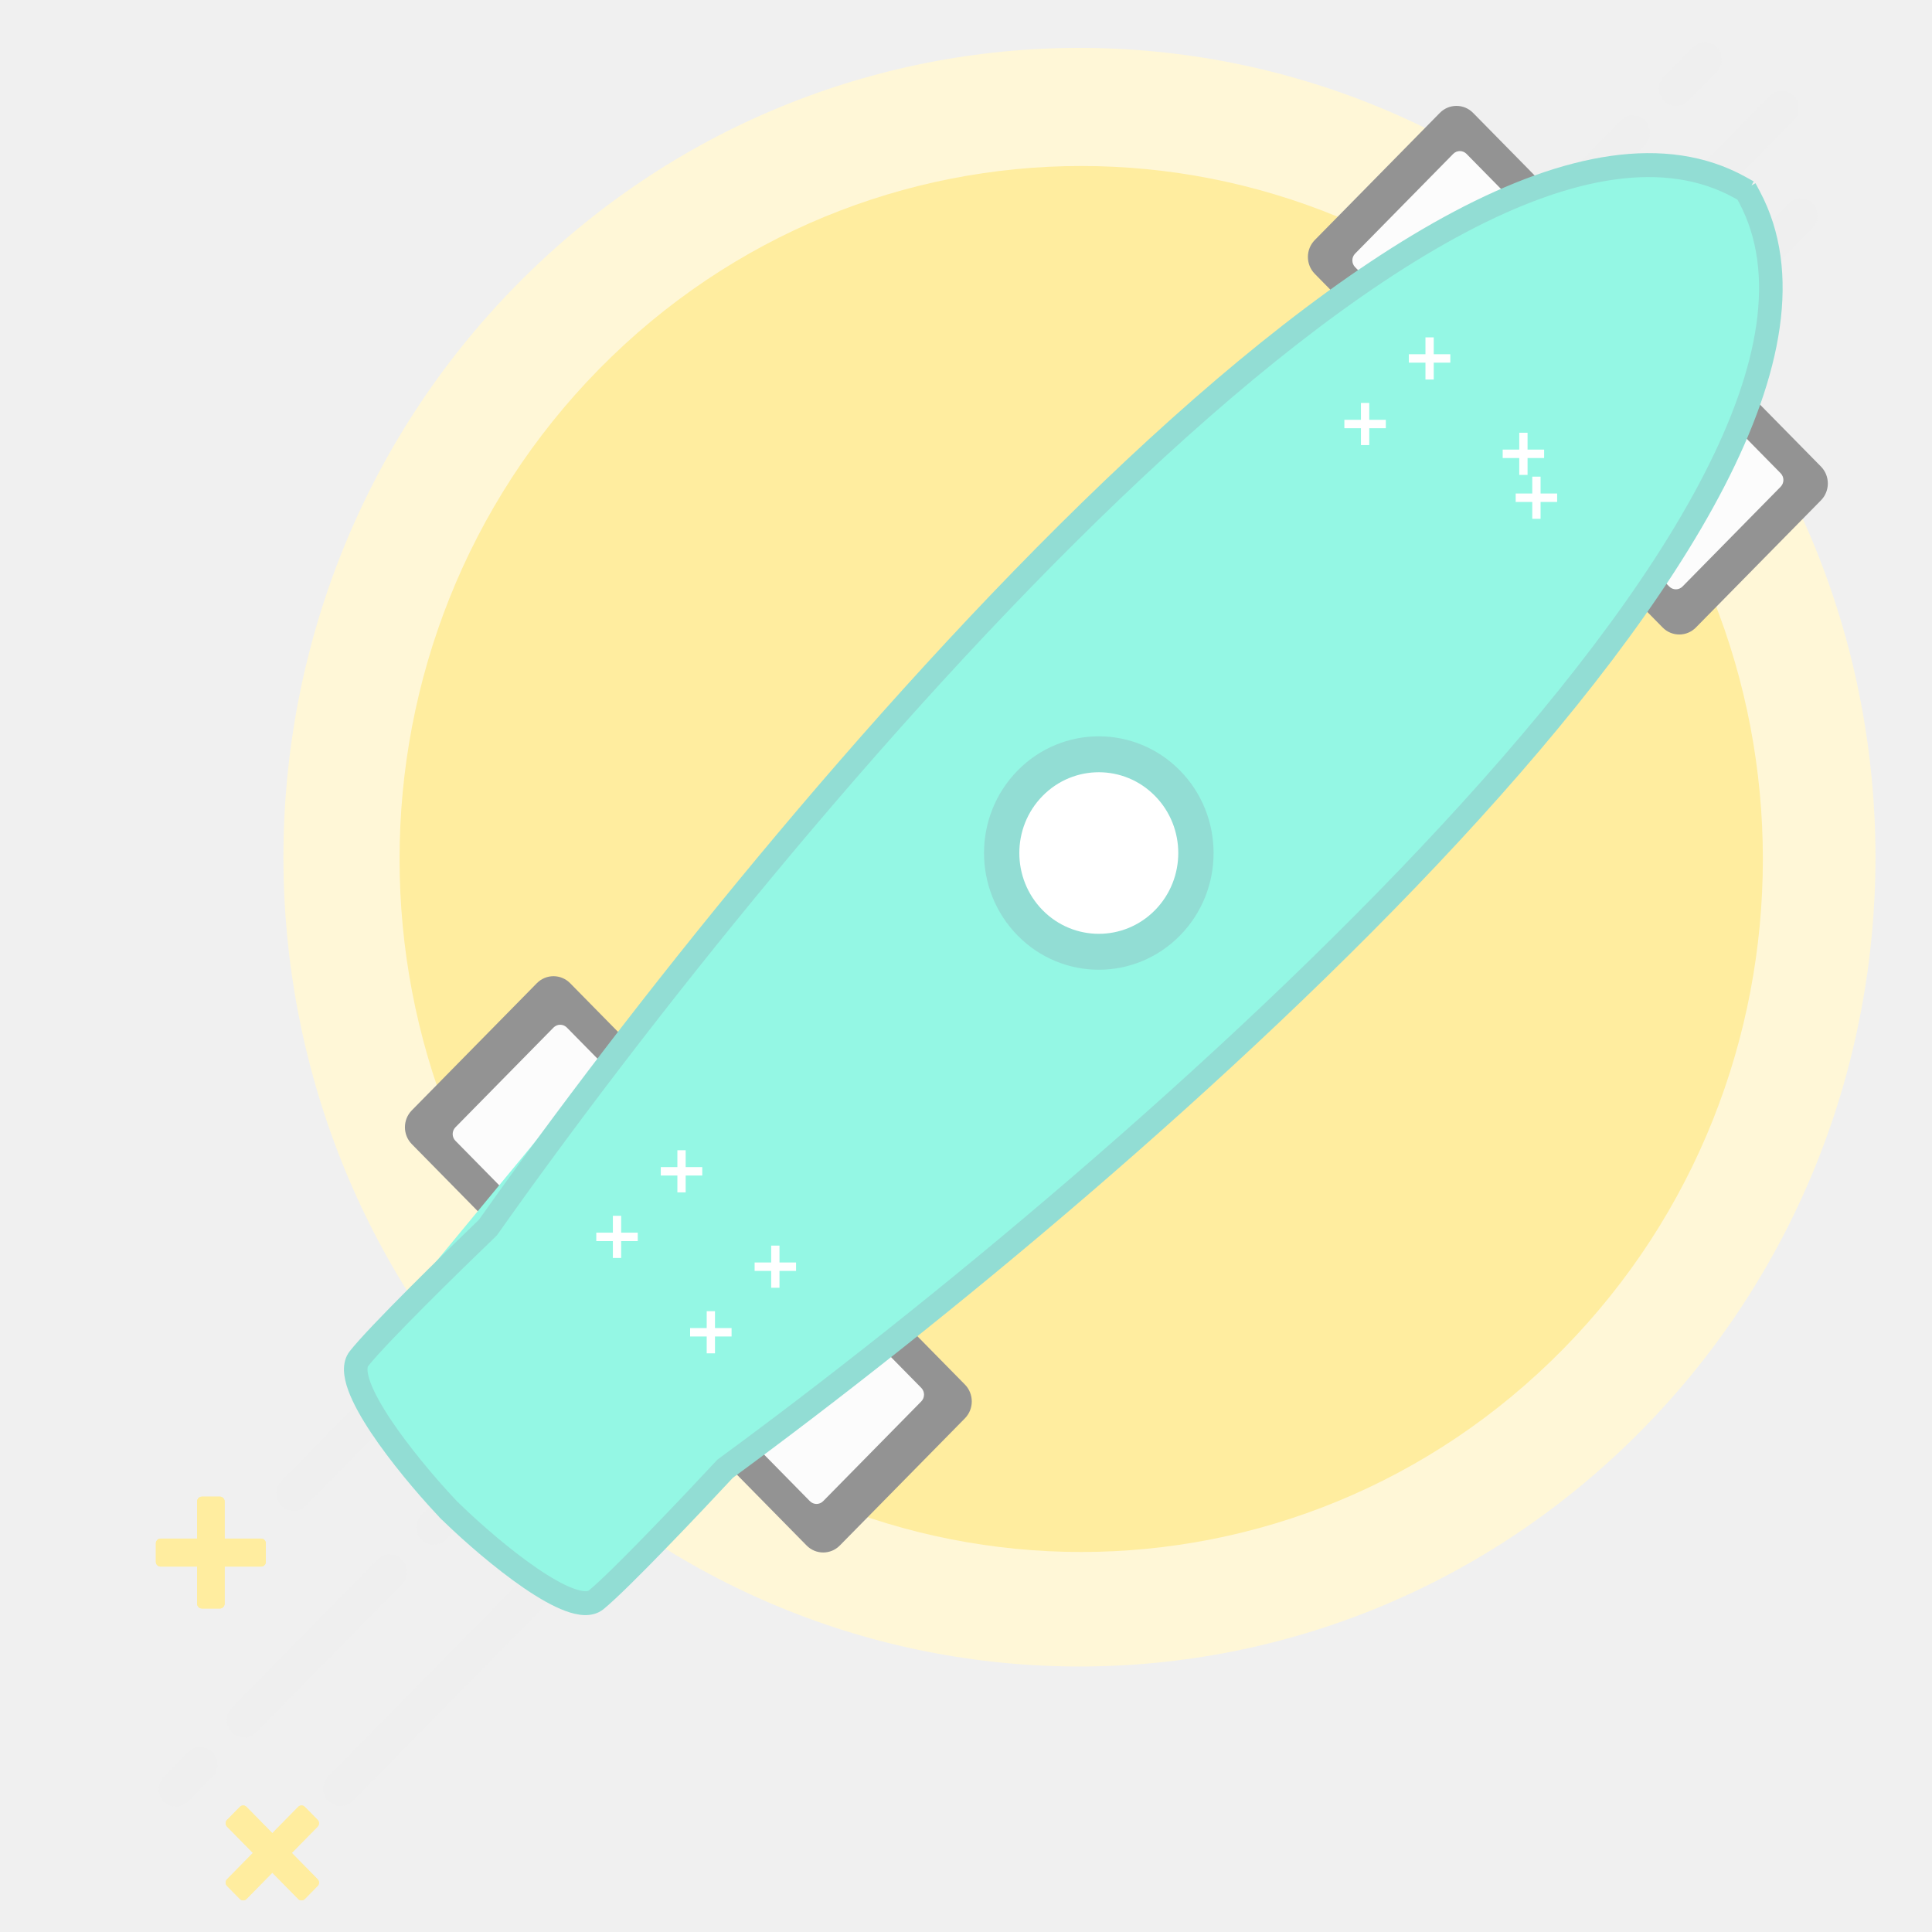
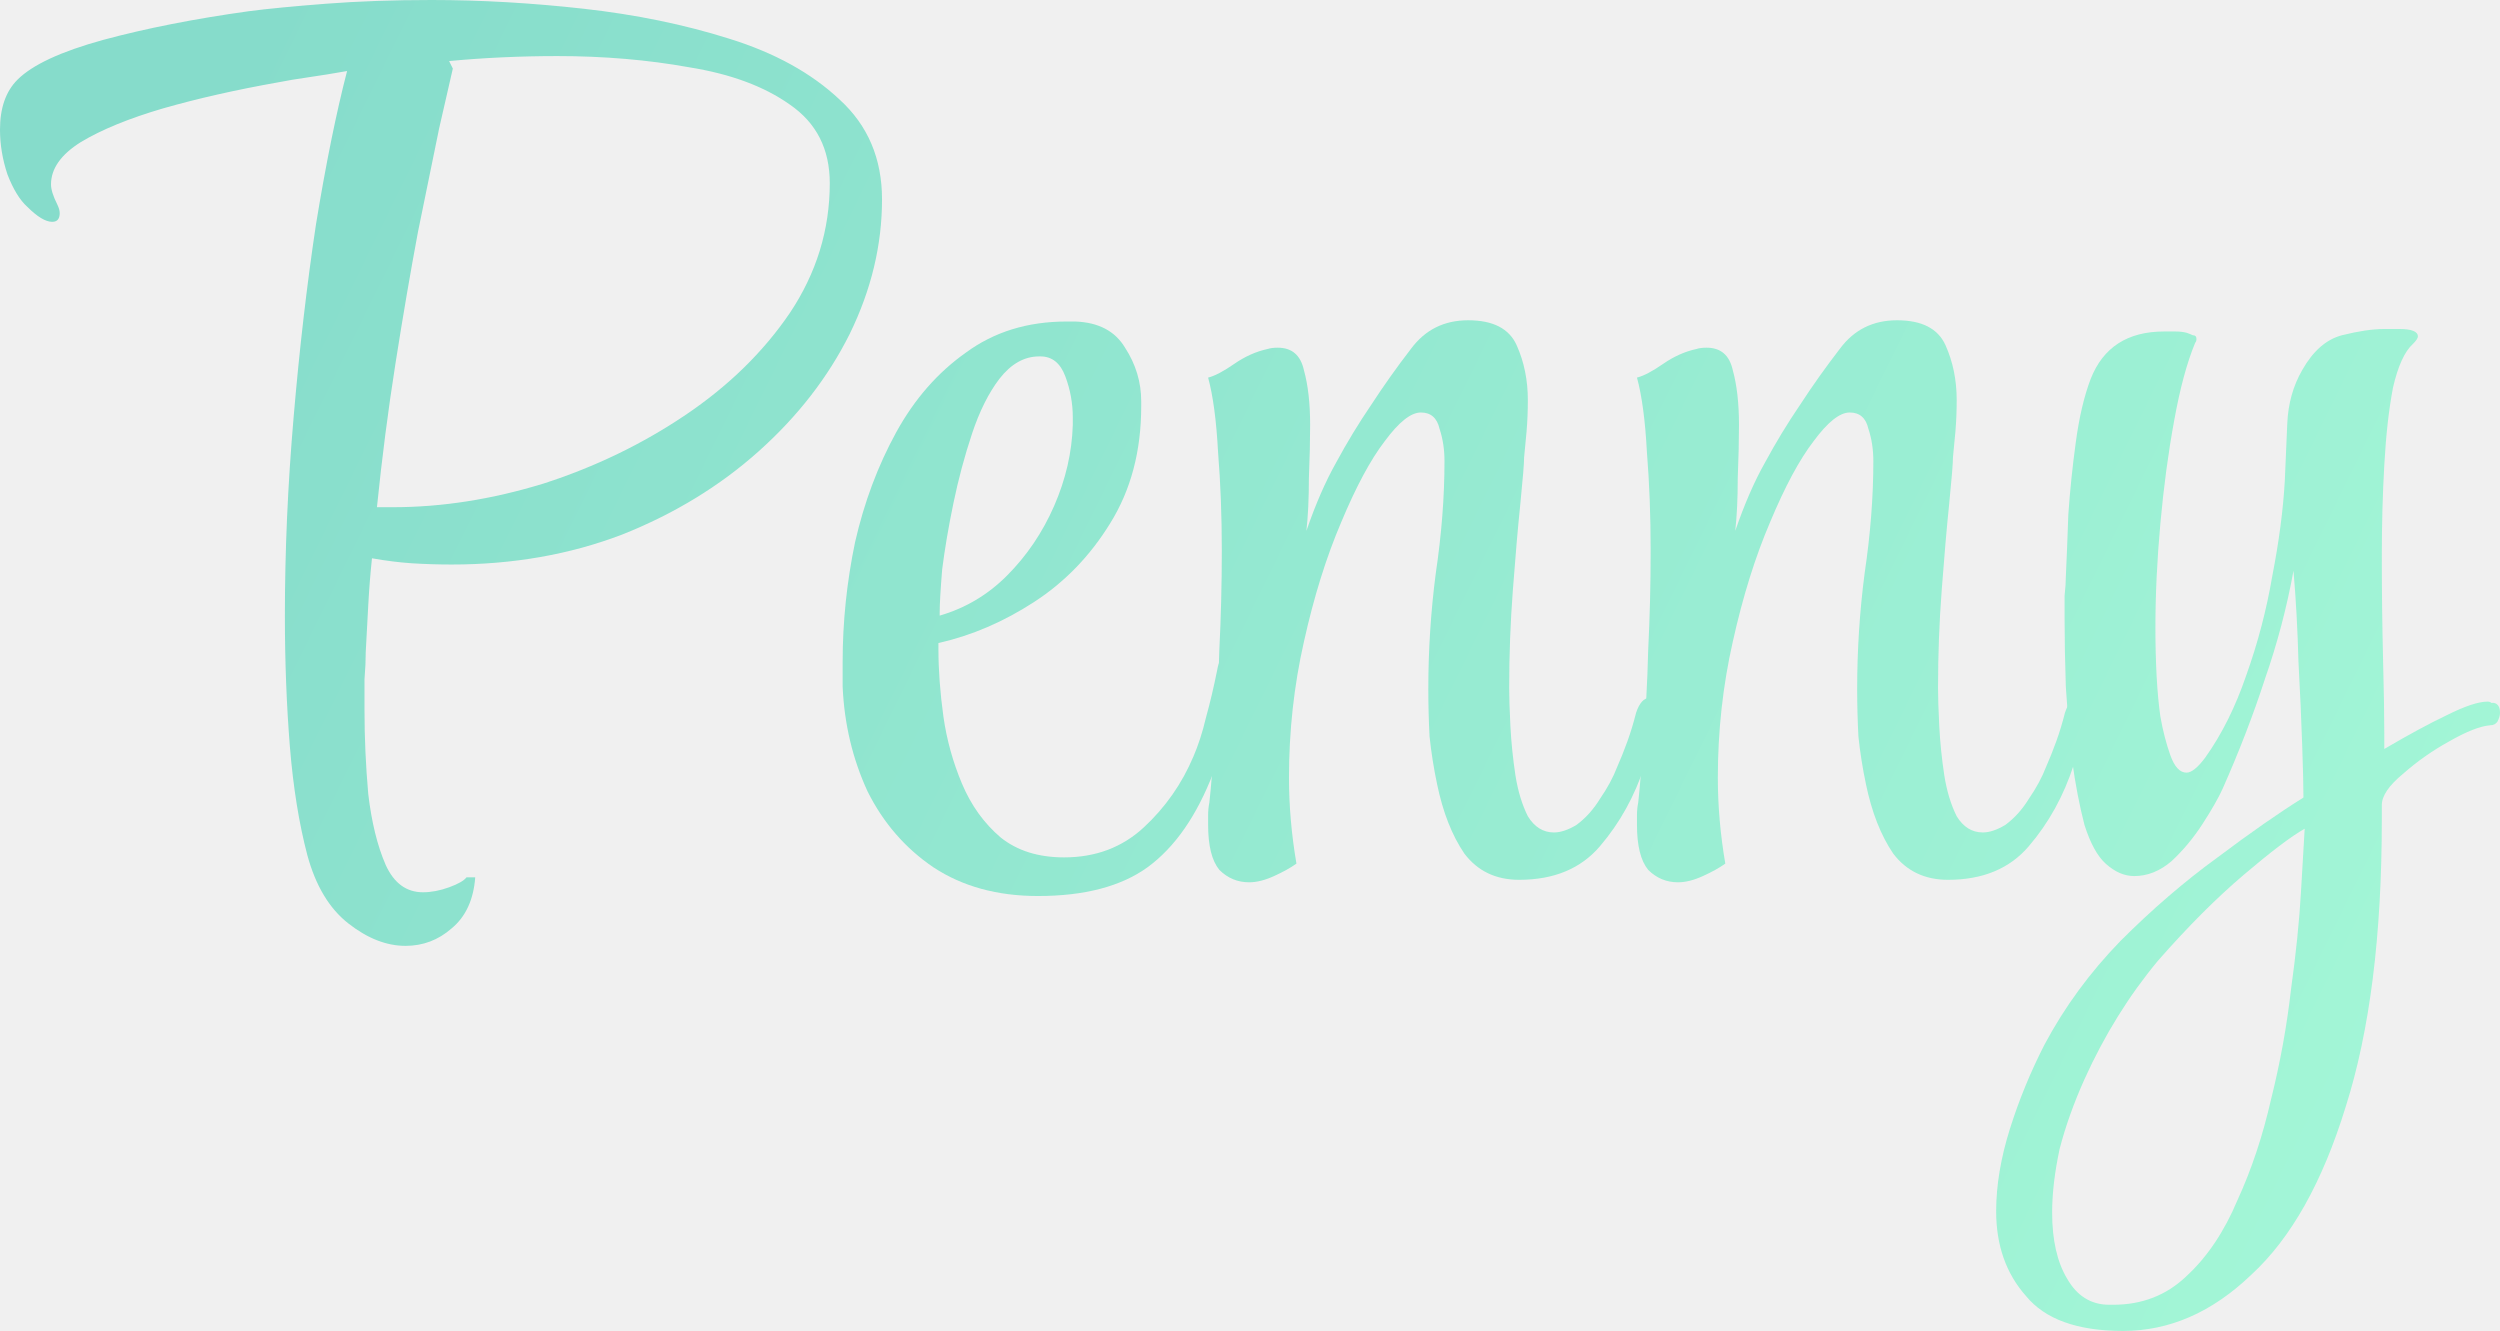
- <svg xmlns="http://www.w3.org/2000/svg" width="80" height="80" viewBox="0 0 80 80" fill="none">
-   <path d="M13.592 74.577C13.314 74.295 13.314 73.837 13.592 73.554L21.442 65.573C21.72 65.291 22.171 65.291 22.449 65.573V65.573C22.727 65.856 22.727 66.314 22.449 66.596L14.598 74.577C14.321 74.86 13.87 74.86 13.592 74.577V74.577Z" fill="#EFEFEF" />
-   <path d="M9.598 71.732C9.321 71.449 9.321 70.991 9.598 70.709L15.637 64.57C15.915 64.287 16.366 64.287 16.643 64.57V64.57C16.921 64.852 16.921 65.31 16.643 65.593L10.605 71.732C10.327 72.014 9.876 72.014 9.598 71.732V71.732Z" fill="#EFEFEF" />
-   <path d="M6.781 74.597C6.503 74.314 6.503 73.856 6.781 73.574L7.787 72.55C8.065 72.268 8.515 72.268 8.793 72.55V72.55C9.071 72.833 9.071 73.291 8.793 73.574L7.787 74.597C7.509 74.879 7.058 74.879 6.781 74.597V74.597Z" fill="#EFEFEF" />
-   <path d="M17.448 63.751C17.171 63.469 17.171 63.011 17.448 62.728L18.455 61.705C18.733 61.422 19.183 61.422 19.461 61.705V61.705C19.739 61.987 19.739 62.445 19.461 62.728L18.455 63.751C18.177 64.034 17.726 64.034 17.448 63.751V63.751Z" fill="#EFEFEF" />
-   <path d="M11.65 62.345C11.372 62.062 11.372 61.604 11.65 61.322L14.669 58.252C14.947 57.97 15.398 57.97 15.676 58.252V58.252C15.954 58.535 15.954 58.993 15.676 59.275L12.656 62.345C12.379 62.627 11.928 62.627 11.65 62.345V62.345Z" fill="#EFEFEF" />
-   <path d="M9.402 75.638C9.326 75.561 9.326 75.435 9.402 75.358L9.932 74.82C10.008 74.742 10.131 74.742 10.207 74.82L13.152 77.814C13.228 77.891 13.228 78.016 13.152 78.094L12.623 78.632C12.547 78.71 12.423 78.71 12.347 78.632L9.402 75.638Z" fill="#FFED9F" />
-   <path d="M9.402 75.638C9.326 75.561 9.326 75.435 9.402 75.358L9.932 74.82C10.008 74.742 10.131 74.742 10.207 74.82L13.152 77.814C13.228 77.891 13.228 78.016 13.152 78.094L12.623 78.632C12.547 78.71 12.423 78.71 12.347 78.632L9.402 75.638Z" fill="#FFED9F" />
-   <path d="M12.347 74.82C12.423 74.742 12.547 74.742 12.623 74.82L13.152 75.358C13.228 75.435 13.228 75.561 13.152 75.638L10.207 78.632C10.131 78.71 10.008 78.71 9.932 78.632L9.402 78.094C9.326 78.016 9.326 77.891 9.402 77.814L12.347 74.82Z" fill="#FFED9F" />
-   <path d="M12.347 74.82C12.423 74.742 12.547 74.742 12.623 74.82L13.152 75.358C13.228 75.435 13.228 75.561 13.152 75.638L10.207 78.632C10.131 78.71 10.008 78.71 9.932 78.632L9.402 78.094C9.326 78.016 9.326 77.891 9.402 77.814L12.347 74.82Z" fill="#FFED9F" />
-   <path d="M8.162 62.172C8.162 62.062 8.249 61.974 8.357 61.974H9.106C9.213 61.974 9.301 62.062 9.301 62.172V66.406C9.301 66.515 9.213 66.604 9.106 66.604H8.357C8.249 66.604 8.162 66.515 8.162 66.406V62.172Z" fill="#FFED9F" />
-   <path d="M8.162 62.172C8.162 62.062 8.249 61.974 8.357 61.974H9.106C9.213 61.974 9.301 62.062 9.301 62.172V66.406C9.301 66.515 9.213 66.604 9.106 66.604H8.357C8.249 66.604 8.162 66.515 8.162 66.406V62.172Z" fill="#FFED9F" />
-   <path d="M10.813 63.71C10.921 63.71 11.008 63.799 11.008 63.908L11.008 64.67C11.008 64.779 10.921 64.868 10.813 64.868L6.649 64.868C6.541 64.868 6.454 64.779 6.454 64.67L6.454 63.908C6.454 63.799 6.541 63.71 6.649 63.71L10.813 63.71Z" fill="#FFED9F" />
-   <path d="M10.813 63.71C10.921 63.71 11.008 63.799 11.008 63.908L11.008 64.67C11.008 64.779 10.921 64.868 10.813 64.868L6.649 64.868C6.541 64.868 6.454 64.779 6.454 64.67L6.454 63.908C6.454 63.799 6.541 63.71 6.649 63.71L10.813 63.71Z" fill="#FFED9F" />
-   <path d="M70.089 13.476C69.814 13.197 69.814 12.745 70.089 12.466L74.062 8.426C74.337 8.147 74.781 8.147 75.056 8.426V8.426C75.33 8.705 75.33 9.157 75.056 9.436L71.082 13.476C70.808 13.754 70.363 13.754 70.089 13.476V13.476Z" fill="#EFEFEF" />
-   <path d="M68.507 9.832C68.233 9.553 68.233 9.101 68.507 8.822L73.275 3.975C73.549 3.696 73.994 3.696 74.269 3.975V3.975C74.543 4.254 74.543 4.706 74.269 4.985L69.5 9.832C69.226 10.111 68.781 10.111 68.507 9.832V9.832Z" fill="#EFEFEF" />
-   <path d="M64.335 8.822C64.061 8.543 64.061 8.091 64.335 7.812L67.117 4.985C67.391 4.706 67.835 4.706 68.11 4.985V4.985C68.384 5.264 68.384 5.716 68.11 5.995L65.328 8.822C65.054 9.101 64.609 9.101 64.335 8.822V8.822Z" fill="#EFEFEF" />
-   <path d="M68.904 4.177C68.63 3.898 68.63 3.446 68.904 3.167L70.096 1.955C70.371 1.676 70.816 1.676 71.09 1.955V1.955C71.364 2.234 71.364 2.686 71.09 2.965L69.898 4.177C69.624 4.456 69.179 4.456 68.904 4.177V4.177Z" fill="#EFEFEF" />
-   <path fill-rule="evenodd" clip-rule="evenodd" d="M68.005 59.191C80.878 46.104 80.878 24.886 68.005 11.799C55.133 -1.288 34.262 -1.288 21.39 11.799C8.517 24.886 8.517 46.104 21.39 59.191C34.262 72.278 55.133 72.278 68.005 59.191Z" fill="#FFF7D7" />
-   <path fill-rule="evenodd" clip-rule="evenodd" d="M64.729 55.86C75.752 44.654 75.752 26.485 64.729 15.278C53.706 4.072 35.835 4.072 24.812 15.278C13.789 26.485 13.789 44.654 24.812 55.86C35.835 67.066 53.706 67.066 64.729 55.86Z" fill="#FFED9F" />
-   <path d="M17.053 47.377C16.672 46.99 16.672 46.363 17.053 45.976L22.23 40.712C22.611 40.326 23.228 40.326 23.608 40.712L39.954 57.33C40.334 57.717 40.334 58.344 39.954 58.731L34.776 63.995C34.396 64.382 33.779 64.382 33.399 63.995L17.053 47.377Z" fill="#939393" />
-   <path d="M18.859 47.238C18.706 47.084 18.706 46.833 18.859 46.678L22.921 42.548C23.073 42.394 23.319 42.394 23.472 42.548L38.148 57.469C38.3 57.624 38.3 57.875 38.148 58.029L34.086 62.159C33.934 62.314 33.687 62.314 33.535 62.159L18.859 47.238Z" fill="#FCFCFC" />
-   <path d="M54.443 11.34C54.062 10.953 54.062 10.326 54.443 9.939L59.62 4.675C60.001 4.288 60.617 4.288 60.998 4.675L75.401 19.318C75.782 19.705 75.782 20.332 75.401 20.719L70.224 25.983C69.844 26.37 69.227 26.37 68.846 25.983L54.443 11.34Z" fill="#939393" />
-   <path d="M56.112 11.062C55.96 10.907 55.96 10.656 56.112 10.502L60.174 6.372C60.326 6.217 60.573 6.217 60.725 6.372L73.732 19.596C73.885 19.751 73.885 20.002 73.732 20.156L69.67 24.286C69.518 24.441 69.272 24.441 69.119 24.286L56.112 11.062Z" fill="#FCFCFC" />
-   <path d="M14.387 56.684L31.469 36.012L40.042 26.701L48.014 18.549L54.754 13.033L61.732 8.552L67.127 7.09L71.079 7.194L73.46 9.566L72.972 15.311L70.836 21.017L59.911 34.84L42.283 51.067L23.492 66.681L18.511 62.161L14.387 56.684Z" fill="#94F7E4" />
-   <path fill-rule="evenodd" clip-rule="evenodd" d="M19.837 50.501C25.919 41.889 35.801 29.414 45.716 19.929C50.679 15.181 55.673 11.161 60.22 8.755C64.745 6.361 68.966 5.495 72.273 7.321L72.616 7.511L72.526 7.678L72.692 7.587L72.877 7.936C74.647 11.272 73.774 15.546 71.408 20.131C69.029 24.741 65.069 29.811 60.398 34.855C51.065 44.932 38.807 54.991 30.35 61.189C29.659 61.932 28.581 63.076 27.551 64.136C26.516 65.203 25.503 66.214 24.991 66.631C24.755 66.824 24.472 66.883 24.208 66.878C23.948 66.872 23.675 66.803 23.409 66.705C22.878 66.509 22.279 66.159 21.688 65.754C20.501 64.942 19.248 63.843 18.456 63.08L18.302 62.931L18.299 62.934L18.239 62.871L18.174 62.807L18.177 62.804L18.031 62.647C17.271 61.833 16.178 60.547 15.367 59.329C14.964 58.723 14.615 58.109 14.418 57.566C14.32 57.294 14.251 57.016 14.243 56.75C14.236 56.481 14.293 56.192 14.483 55.95C14.893 55.428 15.888 54.398 16.937 53.346C17.98 52.299 19.105 51.204 19.837 50.501ZM18.928 62.17L19.127 62.361C19.896 63.102 21.105 64.162 22.232 64.933C22.799 65.32 23.321 65.619 23.742 65.774M18.928 62.17L18.737 61.965C18 61.175 16.945 59.931 16.174 58.774C15.787 58.192 15.489 57.656 15.332 57.224C15.254 57.007 15.22 56.841 15.217 56.723C15.214 56.608 15.24 56.573 15.244 56.568C15.611 56.102 16.558 55.117 17.621 54.051C18.674 52.994 19.813 51.886 20.539 51.189L20.573 51.156L20.601 51.117C26.66 42.535 36.515 30.091 46.384 20.65C51.321 15.927 56.239 11.978 60.67 9.634C65.124 7.277 68.948 6.612 71.808 8.192L71.946 8.268L72.02 8.406C73.546 11.284 72.876 15.153 70.545 19.671C68.227 24.164 64.336 29.158 59.688 34.176C50.399 44.206 38.172 54.239 29.743 60.413L29.705 60.441L29.674 60.475C28.987 61.213 27.897 62.37 26.858 63.441C25.809 64.521 24.84 65.485 24.381 65.859C24.375 65.864 24.341 65.89 24.229 65.887C24.114 65.885 23.952 65.852 23.742 65.774" fill="#92DDD4" />
-   <path d="M31.933 53.324V51.578H32.277V53.324H31.933Z" fill="white" />
-   <path d="M31.247 52.277H32.963V52.626H31.247V52.277Z" fill="white" />
-   <path d="M62.909 19.665V17.919H63.253V19.665H62.909Z" fill="white" />
-   <path d="M62.223 18.617H63.939V18.966H62.223V18.617Z" fill="white" />
-   <path d="M28.049 49.374V47.629H28.392V49.374H28.049Z" fill="white" />
-   <path d="M27.362 48.327H29.079V48.676H27.362V48.327Z" fill="white" />
-   <path d="M59.025 15.715V13.97H59.368V15.715H59.025Z" fill="white" />
-   <path d="M58.338 14.668H60.055V15.017H58.338V14.668Z" fill="white" />
-   <path d="M29.263 56.039V54.294H29.606V56.039H29.263Z" fill="white" />
-   <path d="M28.576 54.992H30.293V55.341H28.576V54.992Z" fill="white" />
-   <path d="M63.448 21.483V19.737H63.792V21.483H63.448Z" fill="white" />
-   <path d="M62.761 20.435H64.478V20.785H62.761V20.435Z" fill="white" />
-   <path d="M25.378 52.09V50.344H25.721V52.09H25.378Z" fill="white" />
-   <path d="M24.691 51.042H26.408V51.392H24.691V51.042Z" fill="white" />
-   <path d="M56.354 18.43V16.685H56.698V18.43H56.354Z" fill="white" />
-   <path d="M55.667 17.383H57.384V17.732H55.667V17.383Z" fill="white" />
-   <path d="M48.86 31.905C50.716 33.792 50.716 36.852 48.86 38.739C47.004 40.626 43.994 40.626 42.138 38.739C40.282 36.852 40.282 33.792 42.138 31.905C43.994 30.018 47.004 30.018 48.86 31.905Z" fill="#92DDD4" />
-   <path d="M47.826 32.957C49.111 34.263 49.111 36.381 47.826 37.688C46.541 38.994 44.457 38.994 43.172 37.688C41.887 36.381 41.887 34.263 43.172 32.957C44.457 31.65 46.541 31.65 47.826 32.957Z" fill="white" />
+ <svg xmlns="http://www.w3.org/2000/svg" width="278" height="148" viewBox="0 0 278 148" fill="none">
+   <path d="M45.098 105.18C42.977 105.18 40.856 104.348 38.734 102.685C36.613 101.022 35.092 98.482 34.169 95.064C33.247 91.553 32.602 87.534 32.233 83.007C31.864 78.388 31.679 73.538 31.679 68.457C31.679 61.251 32.002 53.906 32.648 46.423C33.293 38.848 34.123 31.688 35.138 24.944C36.244 18.2 37.397 12.518 38.596 7.899C37.028 8.176 35.599 8.407 34.308 8.592C33.017 8.777 31.91 8.961 30.988 9.146C26.284 9.978 21.996 10.948 18.122 12.056C14.341 13.165 11.298 14.412 8.992 15.798C6.779 17.183 5.672 18.754 5.672 20.509C5.672 21.064 5.902 21.803 6.364 22.727C6.548 23.096 6.64 23.419 6.64 23.697C6.64 24.343 6.364 24.667 5.81 24.667C5.072 24.667 4.15 24.112 3.043 23.004C2.213 22.265 1.476 21.064 0.83 19.401C0.277 17.738 0 16.075 0 14.412C0 12.01 0.646 10.162 1.937 8.869C3.597 7.206 6.779 5.728 11.482 4.434C16.278 3.141 21.673 2.079 27.668 1.247C29.789 0.97 32.648 0.693 36.244 0.416C39.841 0.139 43.761 0 48.003 0C53.444 0 59.07 0.323 64.88 0.97C70.691 1.617 76.086 2.725 81.066 4.296C86.138 5.866 90.242 8.13 93.378 11.086C96.513 13.95 98.081 17.645 98.081 22.172C98.081 27.253 96.882 32.242 94.484 37.139C92.087 41.943 88.72 46.285 84.386 50.165C80.051 54.045 74.979 57.14 69.169 59.449C63.359 61.667 57.041 62.775 50.217 62.775C48.741 62.775 47.265 62.729 45.79 62.637C44.406 62.544 42.931 62.36 41.363 62.082C41.178 63.838 41.04 65.593 40.948 67.348C40.856 69.104 40.764 70.813 40.671 72.476C40.671 73.4 40.625 74.416 40.533 75.524C40.533 76.633 40.533 77.788 40.533 78.989C40.533 82.037 40.671 85.132 40.948 88.273C41.317 91.415 41.962 94.047 42.885 96.172C43.807 98.205 45.19 99.221 47.035 99.221C47.957 99.221 48.925 99.036 49.94 98.667C50.954 98.297 51.6 97.928 51.877 97.558H52.845C52.66 100.052 51.784 101.946 50.217 103.24C48.741 104.533 47.035 105.18 45.098 105.18ZM41.916 56.401H43.715C49.156 56.401 54.736 55.523 60.453 53.768C66.171 51.92 71.428 49.38 76.224 46.146C81.02 42.913 84.893 39.125 87.844 34.783C90.796 30.348 92.271 25.544 92.271 20.371C92.271 16.583 90.796 13.673 87.844 11.64C84.985 9.608 81.25 8.222 76.639 7.483C72.028 6.652 67.14 6.236 61.975 6.236C59.946 6.236 57.917 6.282 55.888 6.375C53.859 6.467 51.877 6.605 49.94 6.79L50.355 7.622C50.078 8.823 49.571 11.04 48.833 14.273C48.188 17.415 47.404 21.248 46.481 25.775C45.651 30.21 44.821 35.06 43.991 40.326C43.161 45.592 42.47 50.95 41.916 56.401Z" fill="url(#paint0_linear_28_5)" />
+   <path d="M115.421 99.637C110.902 99.637 107.029 98.574 103.801 96.449C100.665 94.325 98.221 91.507 96.469 87.996C94.809 84.393 93.886 80.513 93.702 76.356V73.584C93.702 69.15 94.163 64.715 95.085 60.281C96.1 55.846 97.622 51.782 99.65 48.086C101.679 44.391 104.262 41.434 107.397 39.217C110.533 36.908 114.268 35.753 118.603 35.753H119.571C122.153 35.845 123.998 36.815 125.105 38.663C126.304 40.511 126.903 42.497 126.903 44.622V45.176C126.903 50.165 125.75 54.507 123.445 58.202C121.231 61.805 118.418 64.715 115.006 66.933C111.594 69.15 108.043 70.674 104.354 71.506V72.198C104.354 74.508 104.538 77.002 104.907 79.682C105.276 82.268 105.968 84.763 106.982 87.165C107.997 89.567 109.426 91.553 111.271 93.124C113.115 94.602 115.467 95.341 118.326 95.341C121.831 95.341 124.782 94.232 127.18 92.015C129.578 89.798 131.422 87.165 132.713 84.116C133.267 82.823 133.728 81.391 134.097 79.82C134.558 78.157 134.973 76.402 135.342 74.554C135.526 73.446 135.895 72.891 136.448 72.891C137.186 72.891 137.555 73.677 137.555 75.247C137.555 75.524 137.509 75.848 137.417 76.217C137.417 76.494 137.371 76.864 137.278 77.326C136.725 80.559 135.941 83.423 134.927 85.918C133.082 90.722 130.638 94.232 127.595 96.449C124.644 98.574 120.586 99.637 115.421 99.637ZM104.492 68.457C107.351 67.626 109.841 66.147 111.963 64.022C114.176 61.805 115.928 59.218 117.219 56.262C118.511 53.306 119.202 50.303 119.294 47.255V46.423C119.294 44.853 119.018 43.328 118.464 41.85C117.911 40.372 116.989 39.633 115.698 39.633H115.559C113.899 39.633 112.424 40.464 111.133 42.127C109.934 43.698 108.919 45.73 108.089 48.225C107.259 50.719 106.567 53.306 106.014 55.985C105.461 58.664 105.046 61.112 104.769 63.33C104.585 65.547 104.492 67.163 104.492 68.18V68.457Z" fill="url(#paint1_linear_28_5)" />
+   <path d="M138.908 98.112C137.617 98.112 136.51 97.65 135.588 96.727C134.758 95.71 134.343 94.047 134.343 91.738C134.343 91.368 134.343 90.999 134.343 90.629C134.343 90.167 134.389 89.705 134.481 89.243C134.666 87.581 134.85 85.271 135.035 82.315C135.311 79.358 135.496 76.032 135.588 72.337C135.772 68.642 135.865 64.946 135.865 61.251C135.865 57.371 135.726 53.722 135.45 50.303C135.265 46.793 134.896 44.021 134.343 41.989C135.081 41.804 136.049 41.296 137.248 40.464C138.447 39.633 139.692 39.079 140.983 38.801C141.26 38.709 141.629 38.663 142.09 38.663C143.658 38.663 144.626 39.494 144.995 41.157C145.456 42.82 145.687 44.853 145.687 47.255C145.687 48.918 145.641 50.904 145.548 53.214C145.548 55.431 145.456 57.371 145.272 59.034C146.286 56.077 147.393 53.537 148.592 51.412C149.791 49.195 151.082 47.07 152.465 45.038C153.849 42.913 155.324 40.834 156.892 38.801C158.46 36.677 160.581 35.614 163.256 35.614C166.022 35.614 167.821 36.538 168.651 38.386C169.481 40.233 169.896 42.266 169.896 44.483C169.896 45.684 169.85 46.839 169.757 47.948C169.665 48.964 169.573 49.934 169.481 50.858C169.481 51.504 169.342 53.214 169.066 55.985C168.789 58.664 168.512 61.851 168.236 65.547C167.959 69.15 167.821 72.799 167.821 76.494C167.821 77.511 167.867 78.943 167.959 80.79C168.051 82.546 168.236 84.347 168.512 86.195C168.789 87.95 169.25 89.474 169.896 90.768C170.634 91.969 171.602 92.569 172.801 92.569C173.539 92.569 174.369 92.292 175.291 91.738C176.305 90.999 177.182 90.029 177.919 88.828C178.749 87.627 179.395 86.426 179.856 85.225C180.225 84.393 180.594 83.469 180.963 82.453C181.332 81.437 181.654 80.374 181.931 79.266C182.3 78.157 182.807 77.603 183.453 77.603C183.914 77.603 184.144 78.065 184.144 78.989V79.543C184.144 80.19 184.006 81.021 183.729 82.037C183.545 83.054 183.268 84.07 182.899 85.086C181.793 88.504 180.133 91.507 177.919 94.094C175.798 96.588 172.801 97.835 168.927 97.835C166.345 97.835 164.316 96.865 162.841 94.925C161.457 92.893 160.443 90.306 159.797 87.165C159.428 85.409 159.152 83.654 158.967 81.899C158.875 80.144 158.829 78.388 158.829 76.633C158.829 72.291 159.105 67.995 159.659 63.745C160.304 59.403 160.627 55.246 160.627 51.273C160.627 49.98 160.443 48.779 160.074 47.67C159.797 46.469 159.105 45.869 157.999 45.869C156.892 45.869 155.555 46.931 153.987 49.056C152.419 51.089 150.805 54.091 149.145 58.064C147.485 61.944 146.102 66.378 144.995 71.367C143.888 76.263 143.335 81.298 143.335 86.472C143.335 89.613 143.612 92.8 144.165 96.034C143.519 96.496 142.689 96.958 141.675 97.419C140.66 97.881 139.738 98.112 138.908 98.112Z" fill="url(#paint2_linear_28_5)" />
+   <path d="M186.597 98.112C185.306 98.112 184.199 97.65 183.277 96.727C182.447 95.71 182.032 94.047 182.032 91.738C182.032 91.368 182.032 90.999 182.032 90.629C182.032 90.167 182.078 89.705 182.17 89.243C182.354 87.581 182.539 85.271 182.723 82.315C183 79.358 183.184 76.032 183.277 72.337C183.461 68.642 183.553 64.946 183.553 61.251C183.553 57.371 183.415 53.722 183.138 50.303C182.954 46.793 182.585 44.021 182.032 41.989C182.769 41.804 183.738 41.296 184.937 40.464C186.136 39.633 187.381 39.079 188.672 38.801C188.948 38.709 189.317 38.663 189.778 38.663C191.346 38.663 192.315 39.494 192.684 41.157C193.145 42.82 193.375 44.853 193.375 47.255C193.375 48.918 193.329 50.904 193.237 53.214C193.237 55.431 193.145 57.371 192.96 59.034C193.975 56.077 195.081 53.537 196.28 51.412C197.479 49.195 198.77 47.07 200.154 45.038C201.537 42.913 203.013 40.834 204.581 38.801C206.148 36.677 208.27 35.614 210.944 35.614C213.711 35.614 215.509 36.538 216.339 38.386C217.169 40.233 217.584 42.266 217.584 44.483C217.584 45.684 217.538 46.839 217.446 47.948C217.354 48.964 217.262 49.934 217.169 50.858C217.169 51.504 217.031 53.214 216.754 55.985C216.478 58.664 216.201 61.851 215.924 65.547C215.648 69.15 215.509 72.799 215.509 76.494C215.509 77.511 215.555 78.943 215.648 80.79C215.74 82.546 215.924 84.347 216.201 86.195C216.478 87.95 216.939 89.474 217.584 90.768C218.322 91.969 219.291 92.569 220.489 92.569C221.227 92.569 222.057 92.292 222.979 91.738C223.994 90.999 224.87 90.029 225.608 88.828C226.438 87.627 227.084 86.426 227.545 85.225C227.914 84.393 228.282 83.469 228.651 82.453C229.02 81.437 229.343 80.374 229.62 79.266C229.989 78.157 230.496 77.603 231.141 77.603C231.603 77.603 231.833 78.065 231.833 78.989V79.543C231.833 80.19 231.695 81.021 231.418 82.037C231.234 83.054 230.957 84.07 230.588 85.086C229.481 88.504 227.821 91.507 225.608 94.094C223.487 96.588 220.489 97.835 216.616 97.835C214.034 97.835 212.005 96.865 210.529 94.925C209.146 92.893 208.131 90.306 207.486 87.165C207.117 85.409 206.84 83.654 206.656 81.899C206.563 80.144 206.517 78.388 206.517 76.633C206.517 72.291 206.794 67.995 207.347 63.745C207.993 59.403 208.316 55.246 208.316 51.273C208.316 49.98 208.131 48.779 207.762 47.67C207.486 46.469 206.794 45.869 205.687 45.869C204.581 45.869 203.243 46.931 201.676 49.056C200.108 51.089 198.494 54.091 196.834 58.064C195.174 61.944 193.79 66.378 192.684 71.367C191.577 76.263 191.024 81.298 191.024 86.472C191.024 89.613 191.3 92.8 191.854 96.034C191.208 96.496 190.378 96.958 189.363 97.419C188.349 97.881 187.427 98.112 186.597 98.112Z" fill="url(#paint3_linear_28_5)" />
+   <path d="M236.084 148C231.011 148 227.415 146.707 225.293 144.12C223.08 141.625 221.973 138.484 221.973 134.697C221.973 131.833 222.481 128.784 223.495 125.551C224.51 122.317 225.801 119.176 227.368 116.127C229.582 111.97 232.395 108.136 235.807 104.625C239.312 101.115 242.908 98.02 246.597 95.341C250.286 92.569 253.468 90.352 256.143 88.689C256.143 87.488 256.097 85.548 256.004 82.869C255.912 80.097 255.774 77.002 255.589 73.584C255.497 70.074 255.313 66.702 255.036 63.468C254.298 67.533 253.238 71.552 251.854 75.524C250.563 79.497 248.995 83.562 247.151 87.719C246.69 88.735 245.952 90.029 244.937 91.599C243.923 93.17 242.77 94.556 241.479 95.757C240.188 96.865 238.804 97.419 237.329 97.419C236.222 97.419 235.161 96.958 234.147 96.034C233.225 95.202 232.441 93.77 231.795 91.738C231.242 89.613 230.781 87.211 230.412 84.532C230.135 81.853 229.905 79.127 229.72 76.356C229.628 73.584 229.582 71.09 229.582 68.873C229.582 67.856 229.582 66.979 229.582 66.24C229.674 65.408 229.72 64.715 229.72 64.161C229.812 62.221 229.905 59.911 229.997 57.232C230.181 54.553 230.458 51.874 230.827 49.195C231.196 46.423 231.749 44.067 232.487 42.127C233.87 38.617 236.591 36.861 240.649 36.861C241.11 36.861 241.525 36.861 241.894 36.861C242.355 36.861 242.77 36.908 243.139 37C243.416 37.092 243.646 37.185 243.831 37.277C244.107 37.277 244.246 37.416 244.246 37.693C244.246 37.878 244.2 38.016 244.107 38.109C243.185 40.326 242.401 43.236 241.756 46.839C241.11 50.35 240.603 54.137 240.234 58.202C239.865 62.267 239.681 66.147 239.681 69.843C239.681 71.69 239.727 73.492 239.819 75.247C239.911 76.91 240.049 78.388 240.234 79.682C240.511 81.252 240.879 82.684 241.341 83.978C241.802 85.271 242.401 85.918 243.139 85.918C243.692 85.918 244.384 85.363 245.214 84.255C247.059 81.668 248.58 78.619 249.779 75.109C251.07 71.506 252.039 67.81 252.684 64.022C253.422 60.235 253.883 56.724 254.068 53.491C254.16 51.458 254.252 49.333 254.344 47.116C254.437 44.899 254.99 42.913 256.004 41.157C257.203 39.032 258.679 37.739 260.431 37.277C262.276 36.815 263.843 36.584 265.135 36.584H266.795C268.178 36.584 268.87 36.861 268.87 37.416C268.87 37.6 268.685 37.878 268.316 38.247C267.394 39.079 266.656 40.695 266.103 43.097C265.642 45.499 265.319 48.363 265.135 51.689C264.95 54.923 264.858 58.295 264.858 61.805C264.858 65.778 264.904 69.612 264.996 73.307C265.089 76.91 265.135 79.728 265.135 81.76V83.285C267.809 81.714 270.115 80.467 272.051 79.543C274.08 78.527 275.602 78.019 276.617 78.019C276.801 78.019 276.939 78.065 277.032 78.157C277.124 78.157 277.216 78.157 277.308 78.157C277.769 78.25 278 78.619 278 79.266C278 79.543 277.908 79.866 277.723 80.236C277.539 80.513 277.262 80.652 276.893 80.652C275.787 80.744 274.265 81.345 272.328 82.453C270.484 83.469 268.777 84.67 267.21 86.056C265.642 87.35 264.858 88.504 264.858 89.521V91.183C264.858 104.025 263.521 114.649 260.846 123.056C258.264 131.463 254.759 137.699 250.332 141.764C245.998 145.921 241.248 148 236.084 148ZM234.562 145.09H234.977C238.205 145.09 240.926 144.027 243.139 141.903C245.445 139.778 247.335 136.96 248.811 133.449C250.379 130.031 251.624 126.29 252.546 122.225C253.56 118.16 254.298 114.095 254.759 110.03C255.313 106.057 255.682 102.454 255.866 99.221C256.05 96.08 256.189 93.724 256.281 92.154C254.805 92.985 252.546 94.694 249.502 97.281C246.459 99.868 243.277 103.055 239.957 106.843C236.729 110.723 234.009 115.111 231.795 120.007C230.596 122.687 229.674 125.273 229.029 127.768C228.475 130.355 228.198 132.71 228.198 134.835C228.198 137.884 228.752 140.332 229.859 142.18C230.965 144.12 232.533 145.09 234.562 145.09Z" fill="url(#paint4_linear_28_5)" />
+   <defs>
+     <linearGradient id="paint0_linear_28_5" x1="23.448" y1="11.433" x2="347.03" y2="170.353" gradientUnits="userSpaceOnUse">
+       <stop stop-color="#86DCCB" />
+       <stop offset="1" stop-color="#ADFFDB" />
+     </linearGradient>
+     <linearGradient id="paint1_linear_28_5" x1="23.448" y1="11.433" x2="347.03" y2="170.353" gradientUnits="userSpaceOnUse">
+       <stop stop-color="#86DCCB" />
+       <stop offset="1" stop-color="#ADFFDB" />
+     </linearGradient>
+     <linearGradient id="paint2_linear_28_5" x1="23.448" y1="11.433" x2="347.03" y2="170.353" gradientUnits="userSpaceOnUse">
+       <stop stop-color="#86DCCB" />
+       <stop offset="1" stop-color="#ADFFDB" />
+     </linearGradient>
+     <linearGradient id="paint3_linear_28_5" x1="23.448" y1="11.433" x2="347.03" y2="170.353" gradientUnits="userSpaceOnUse">
+       <stop stop-color="#86DCCB" />
+       <stop offset="1" stop-color="#ADFFDB" />
+     </linearGradient>
+     <linearGradient id="paint4_linear_28_5" x1="23.448" y1="11.433" x2="347.03" y2="170.353" gradientUnits="userSpaceOnUse">
+       <stop stop-color="#86DCCB" />
+       <stop offset="1" stop-color="#ADFFDB" />
+     </linearGradient>
+   </defs>
</svg>
